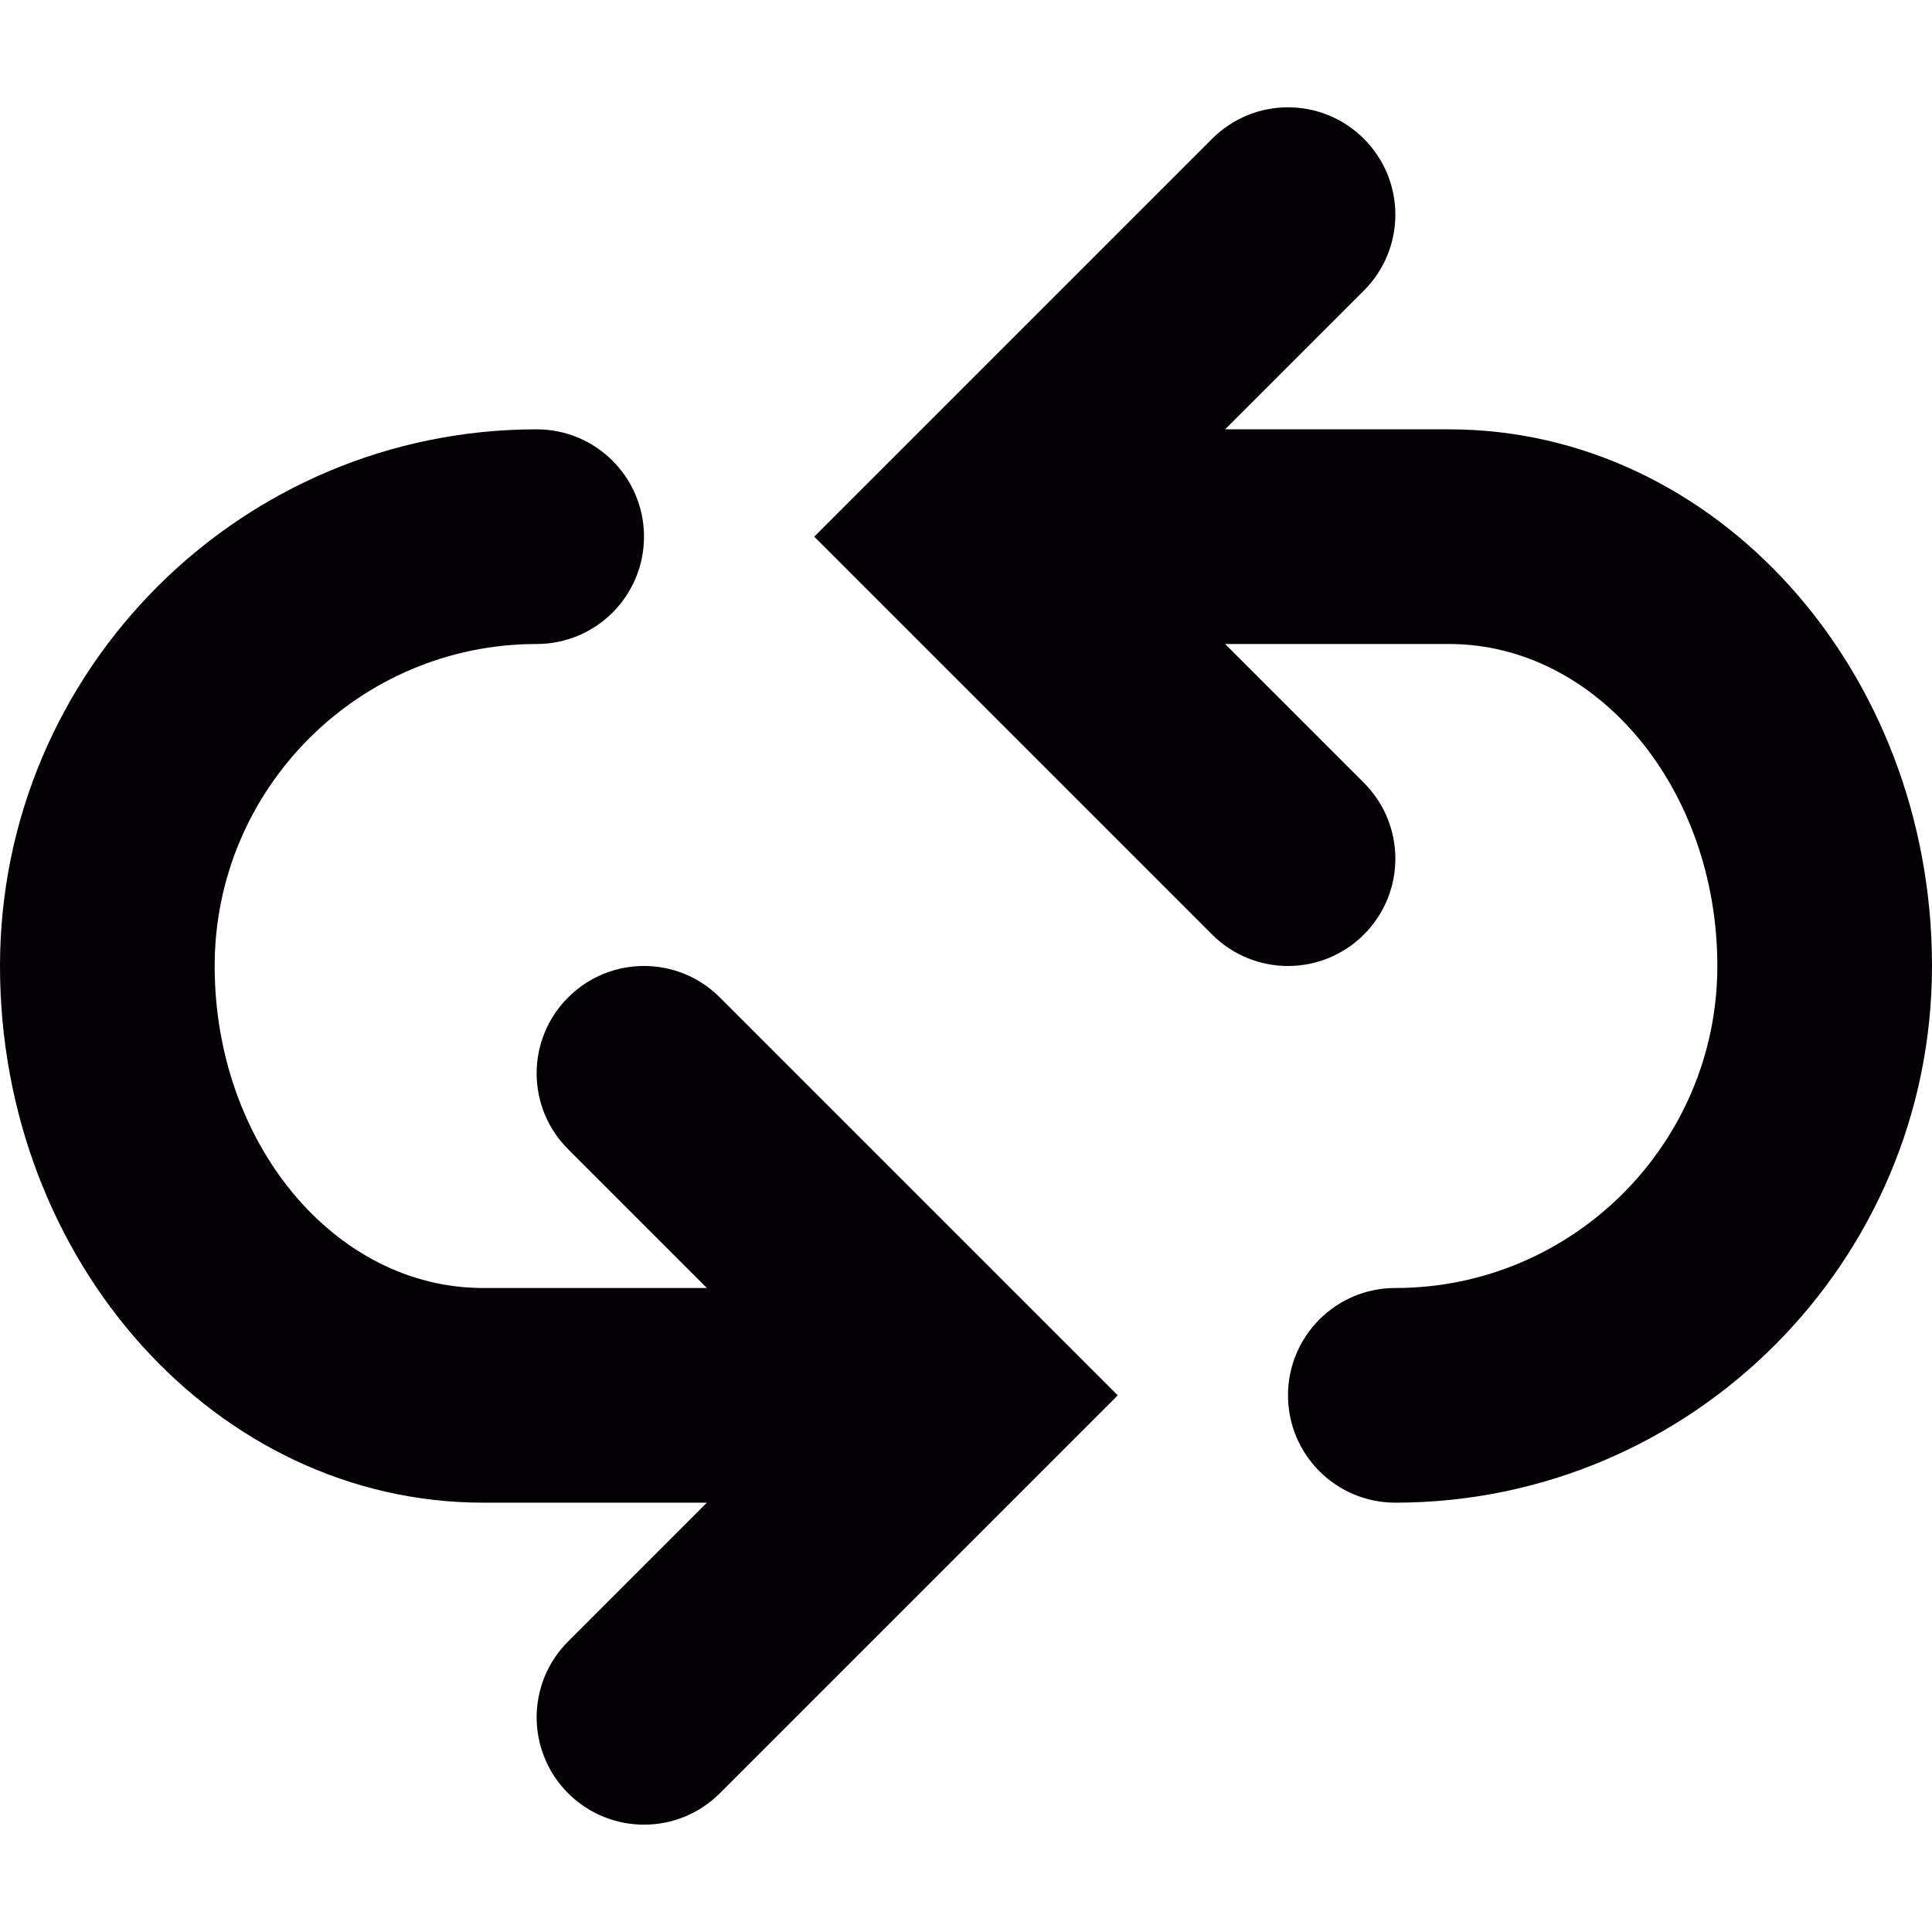
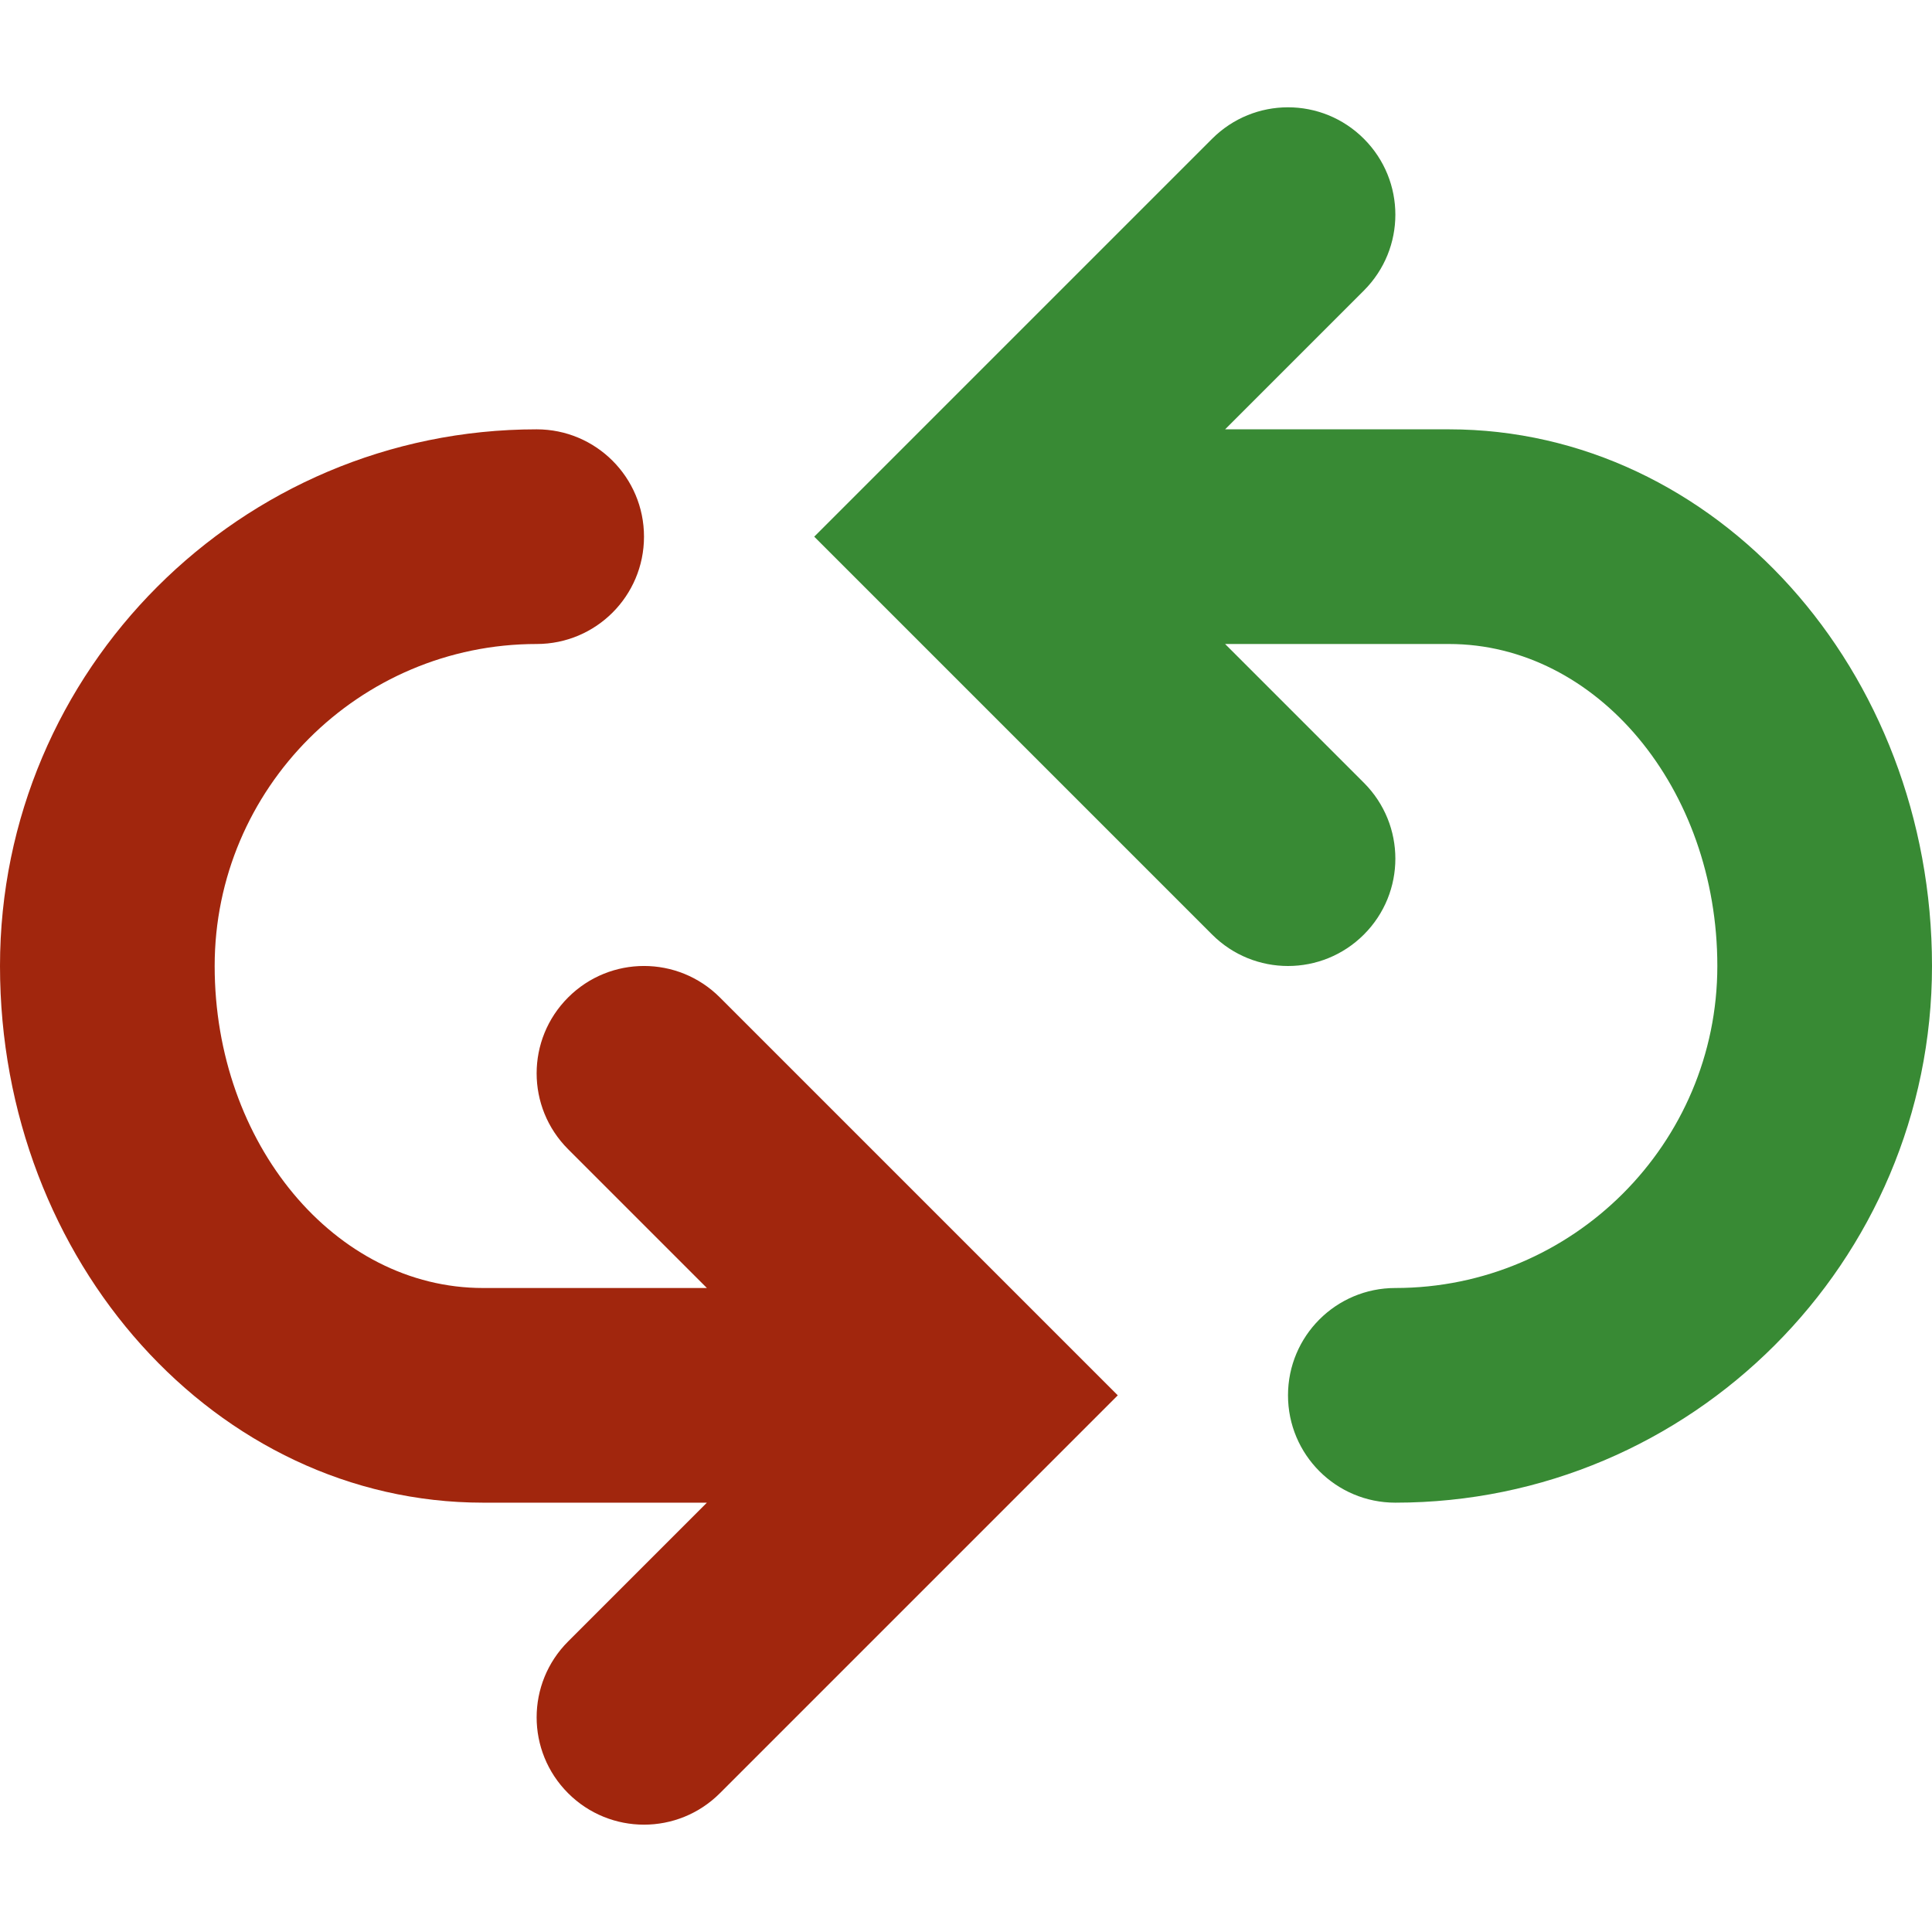
<svg xmlns="http://www.w3.org/2000/svg" viewBox="0 0 18 18" style="enable-background:new 0 0 18 18;" xml:space="preserve">
  <g>
-     <path style="fill:#030104;" d="M13.5,4h-2.086l1.293-1.293c0.391-0.391,0.391-1.023,0-1.414s-1.023-0.391-1.414,0L7.586,5   l3.707,3.707C11.488,8.902,11.744,9,12,9s0.512-0.098,0.707-0.293c0.391-0.391,0.391-1.023,0-1.414L11.414,6H13.5   C14.879,6,16,7.346,16,9s-1.346,3-3,3l0,0c-0.553,0-1,0.448-1,1s0.447,1,1,1l0,0c2.757,0,5-2.243,5-5S15.981,4,13.5,4z" />
-     <path style="fill:#030104;" d="M5.293,9.293c-0.391,0.391-0.391,1.023,0,1.414L6.586,12H4.5C3.121,12,2,10.654,2,9s1.346-3,3-3l0,0   c0.553,0,1-0.448,1-1S5.553,4,5,4l0,0C2.243,4,0,6.243,0,9s2.019,5,4.5,5h2.086l-1.293,1.293c-0.391,0.391-0.391,1.023,0,1.414   C5.488,16.902,5.744,17,6,17s0.512-0.098,0.707-0.293L10.414,13L6.707,9.293C6.316,8.902,5.684,8.902,5.293,9.293z" />
+     <path style="fill:#388A34;" d="M13.5,4h-2.086l1.293-1.293c0.391-0.391,0.391-1.023,0-1.414s-1.023-0.391-1.414,0L7.586,5   l3.707,3.707C11.488,8.902,11.744,9,12,9s0.512-0.098,0.707-0.293c0.391-0.391,0.391-1.023,0-1.414L11.414,6H13.5   C14.879,6,16,7.346,16,9s-1.346,3-3,3l0,0c-0.553,0-1,0.448-1,1s0.447,1,1,1l0,0c2.757,0,5-2.243,5-5S15.981,4,13.5,4z" />
+     <path style="fill:#A1260D;" d="M5.293,9.293c-0.391,0.391-0.391,1.023,0,1.414L6.586,12H4.5C3.121,12,2,10.654,2,9s1.346-3,3-3l0,0   c0.553,0,1-0.448,1-1S5.553,4,5,4l0,0C2.243,4,0,6.243,0,9s2.019,5,4.5,5h2.086l-1.293,1.293c-0.391,0.391-0.391,1.023,0,1.414   C5.488,16.902,5.744,17,6,17s0.512-0.098,0.707-0.293L10.414,13L6.707,9.293C6.316,8.902,5.684,8.902,5.293,9.293z" />
  </g>
</svg>
